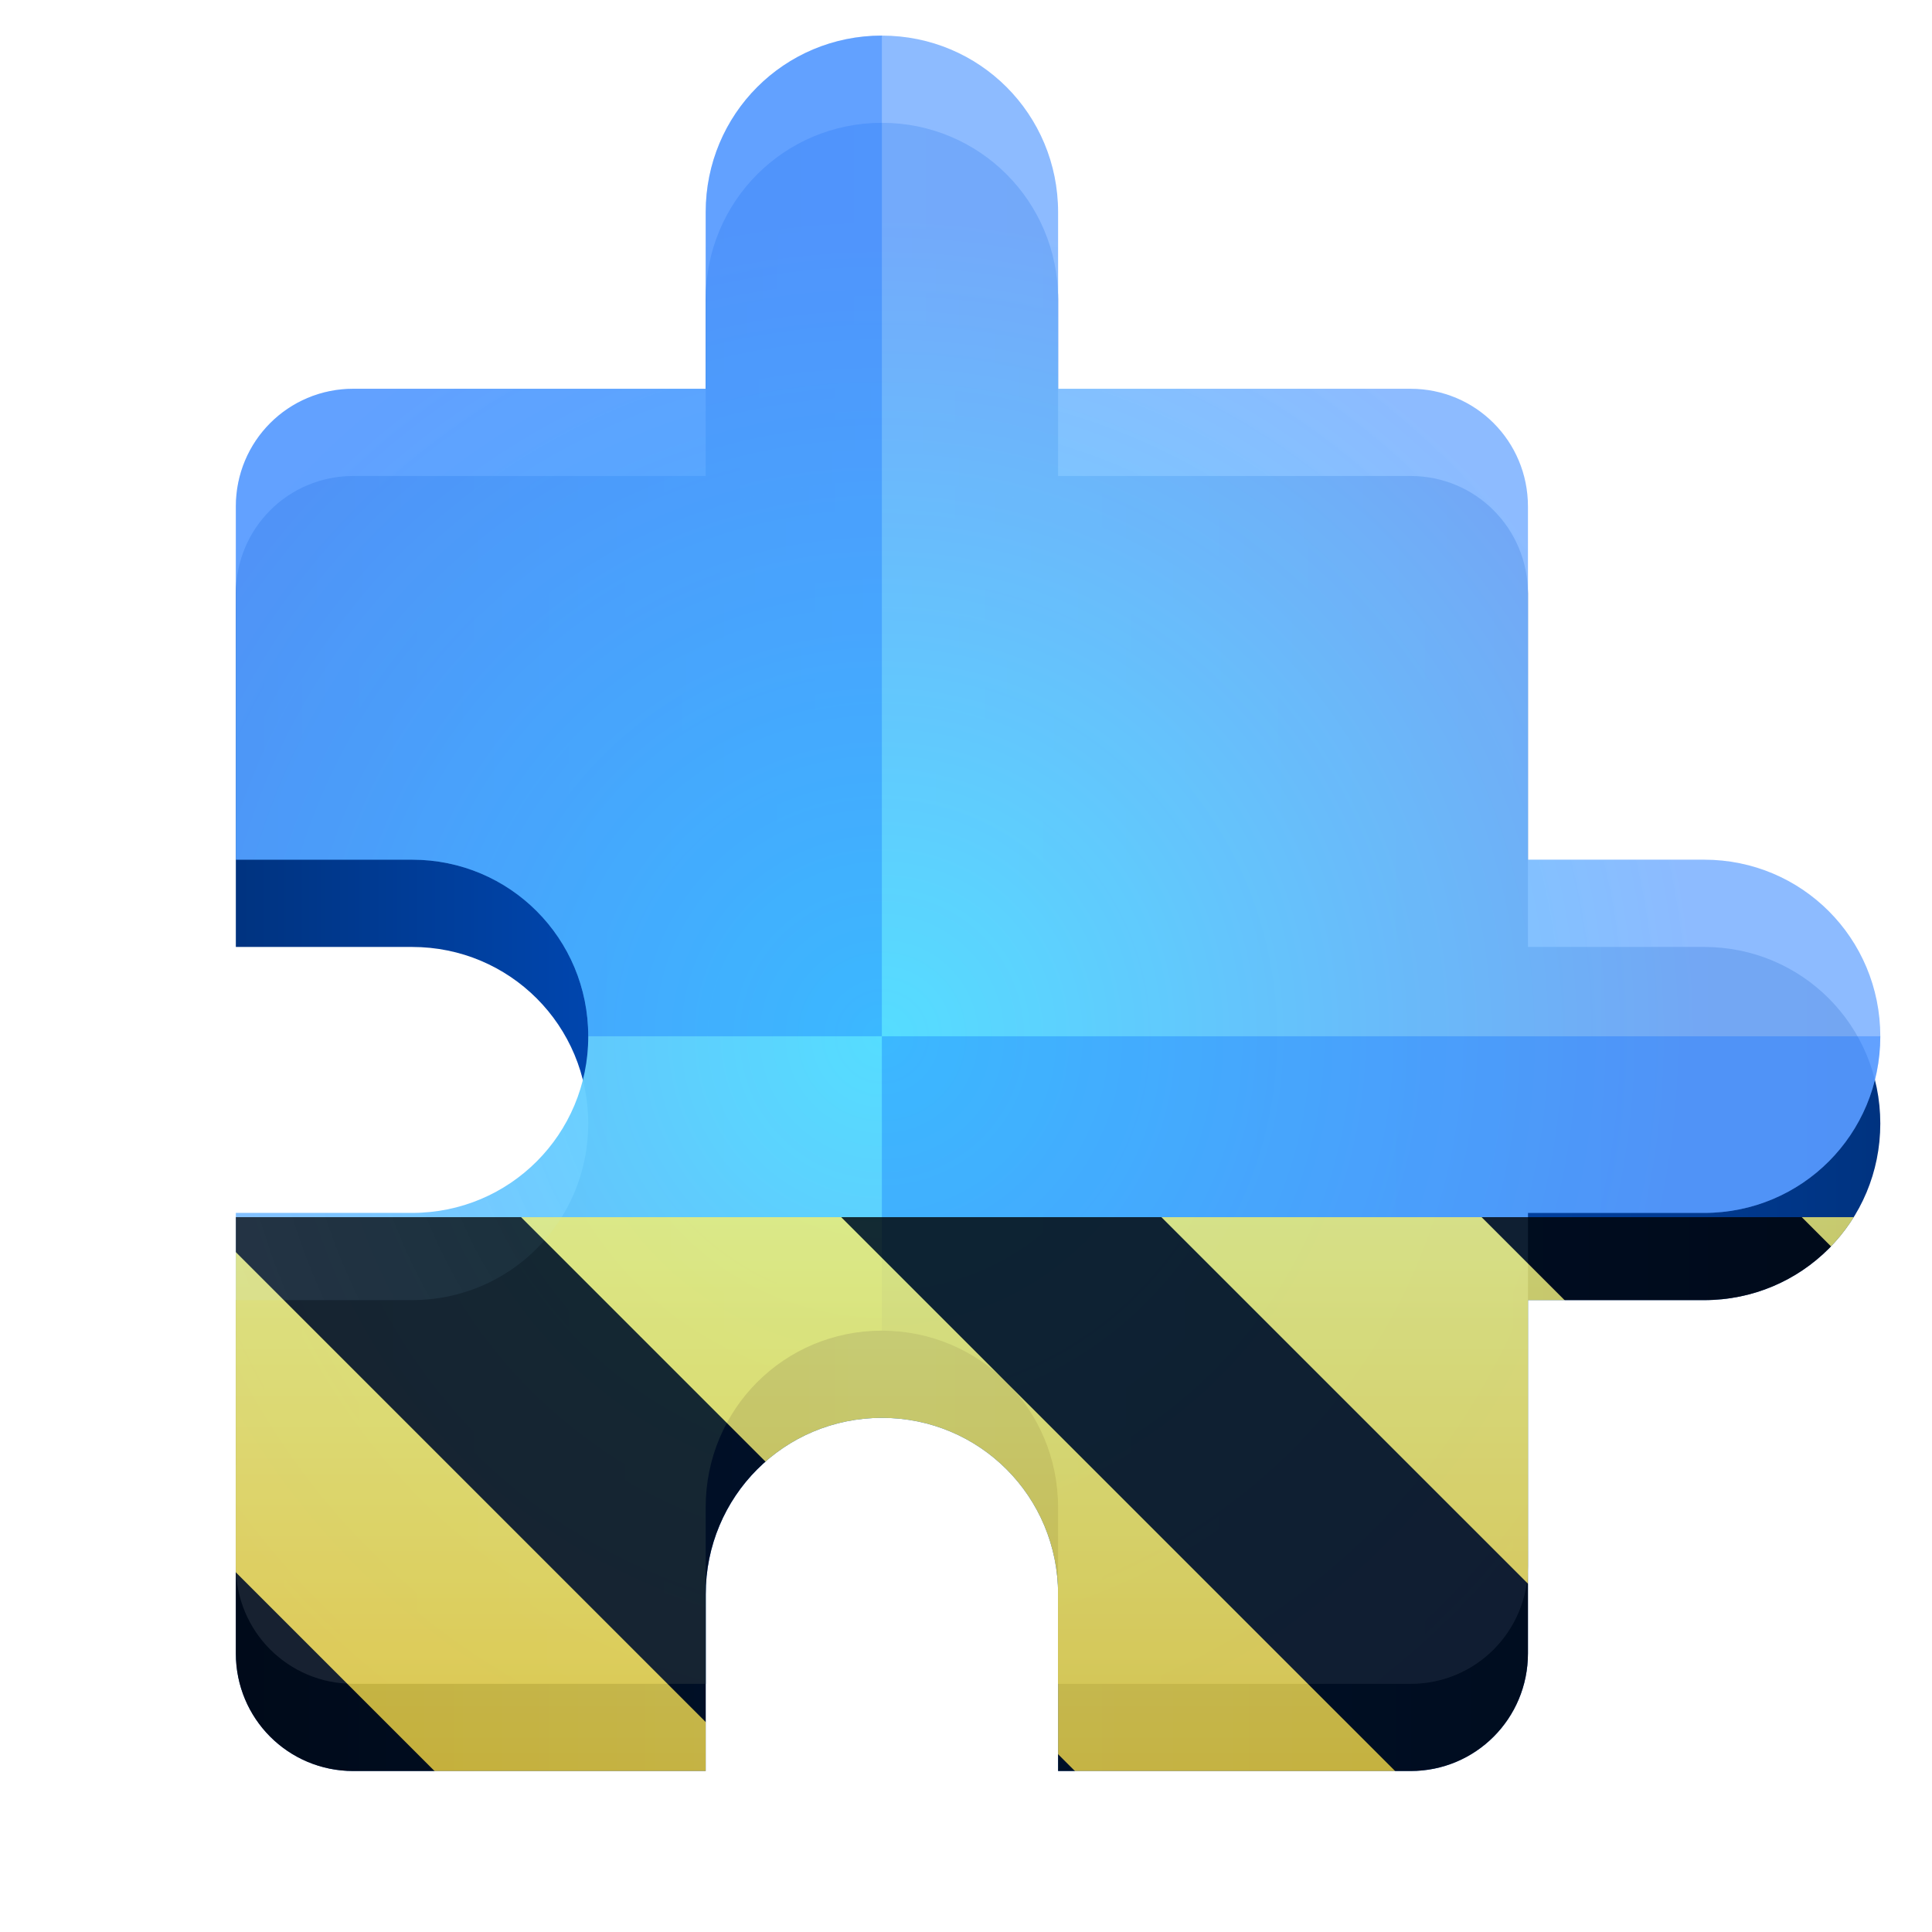
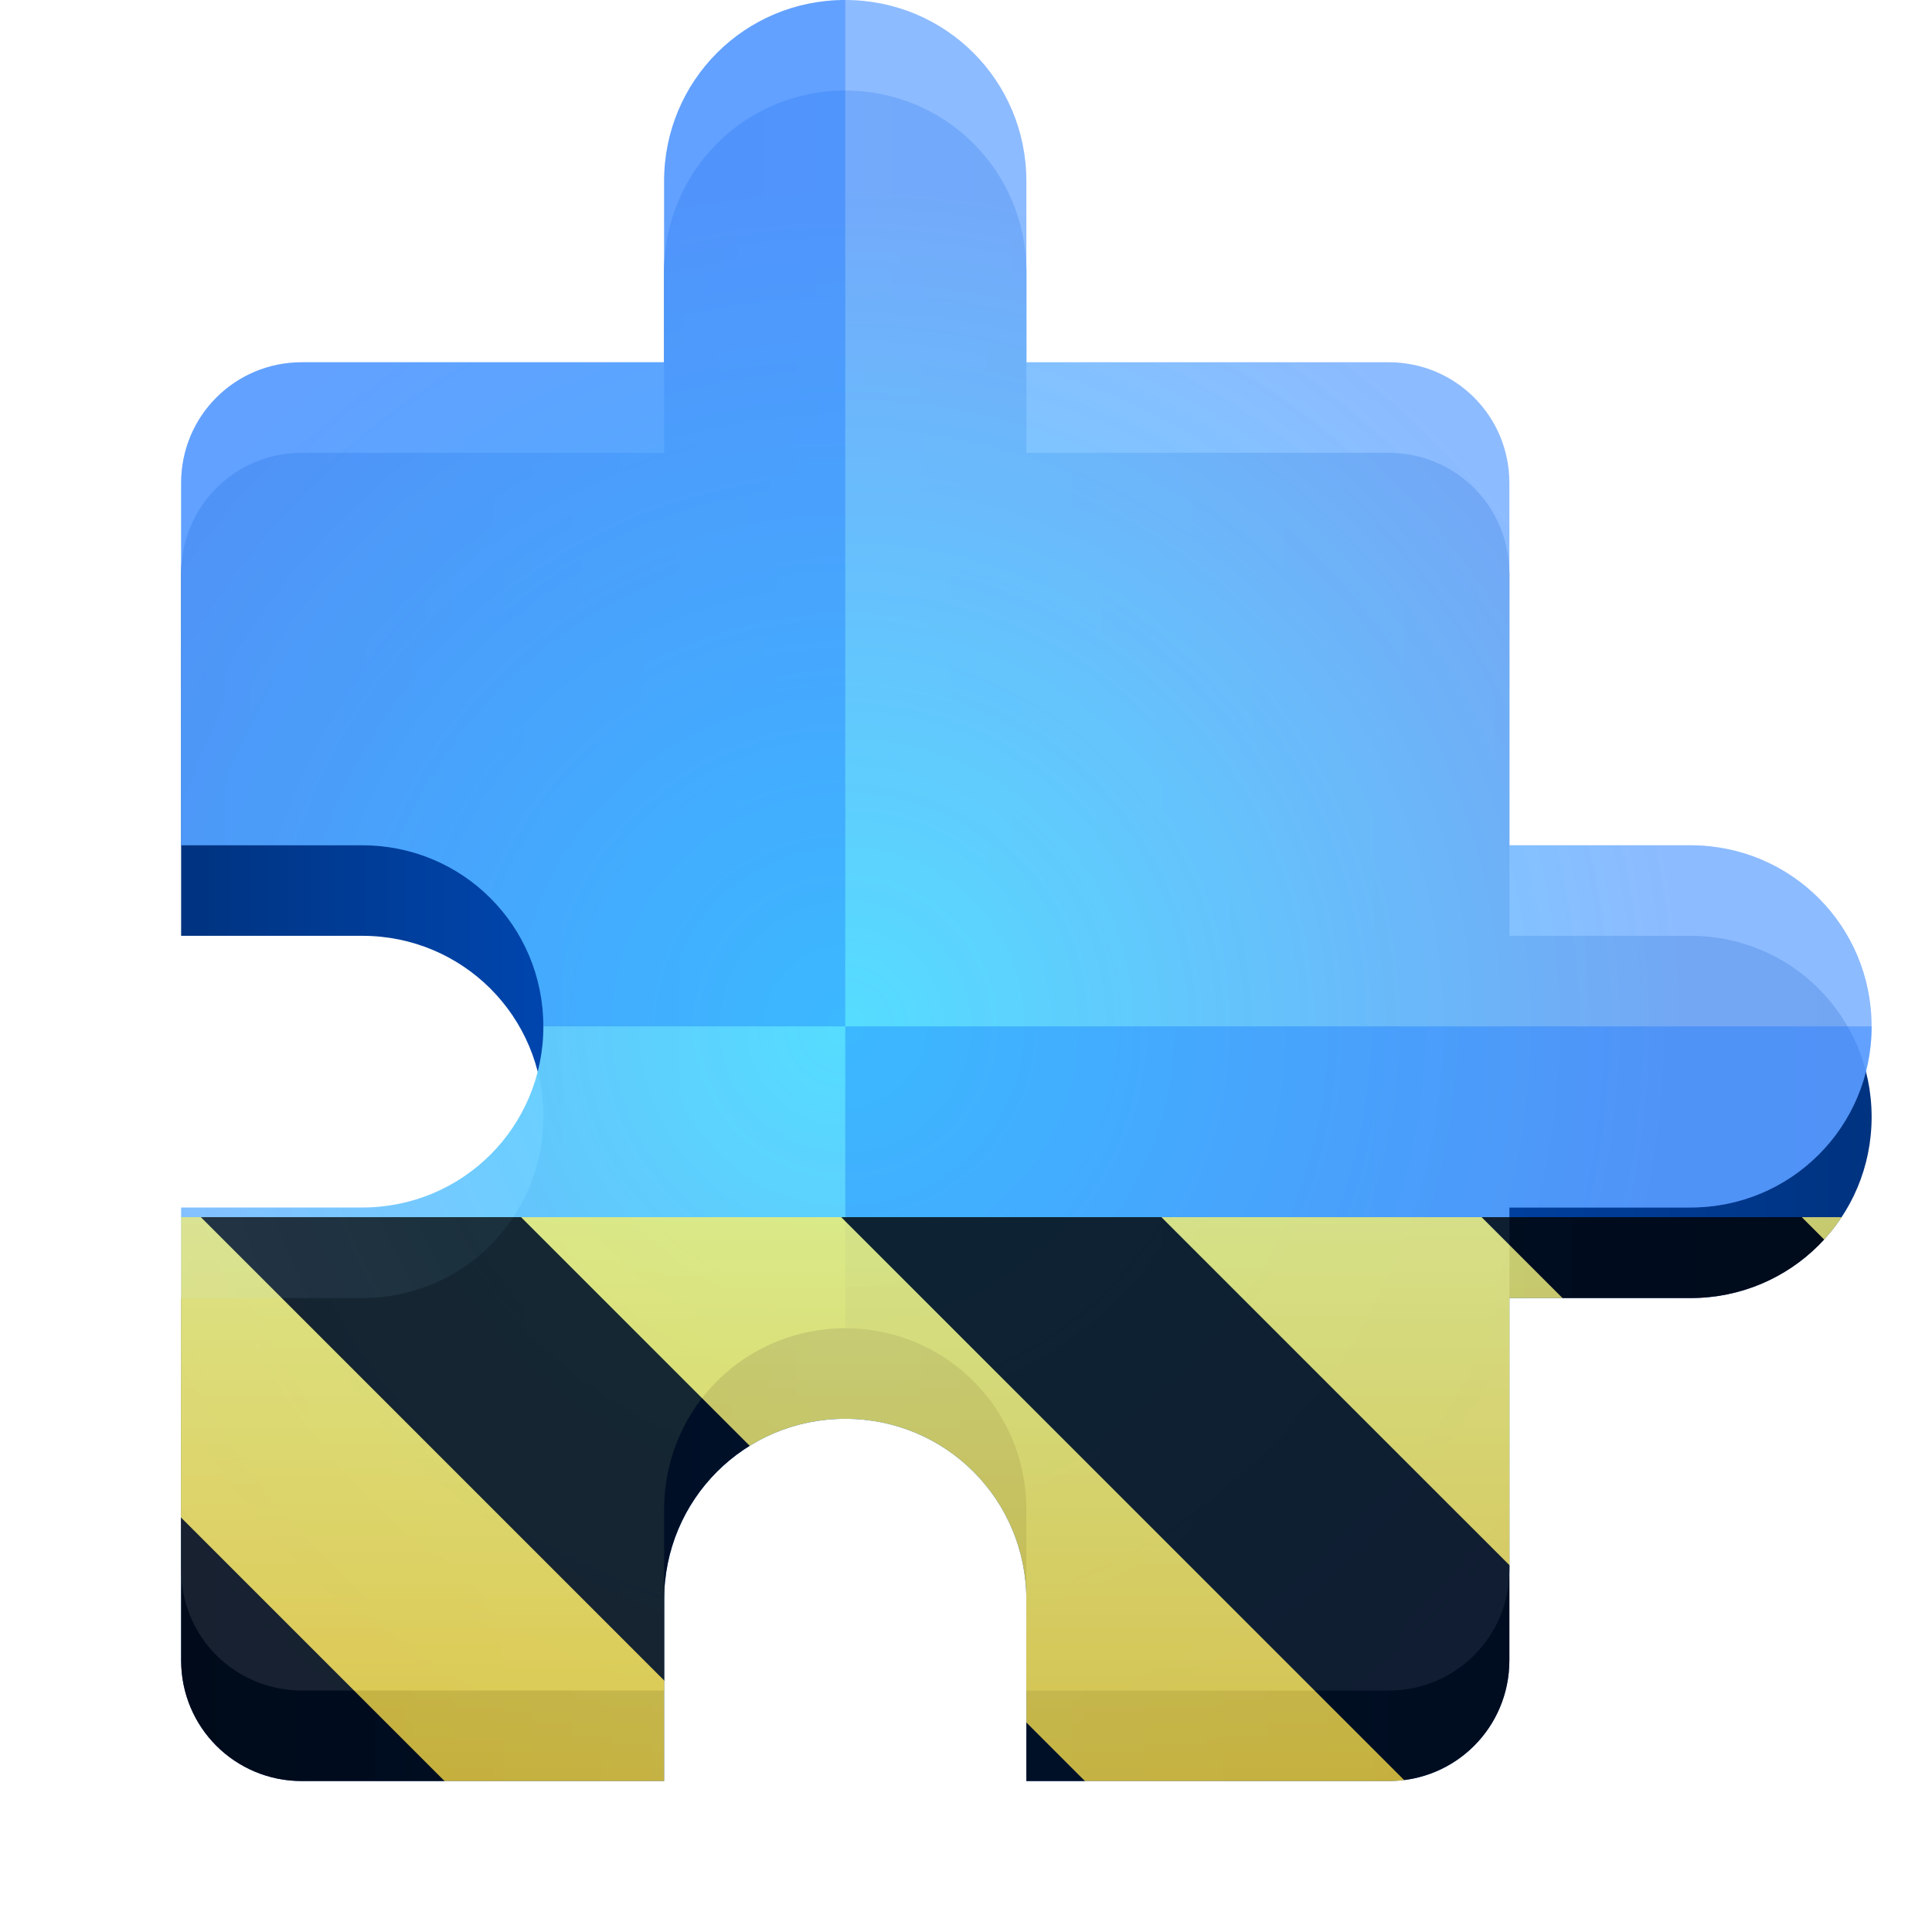
<svg xmlns="http://www.w3.org/2000/svg" height="128px" viewBox="0 0 128 128" width="128px">
-   <linearGradient id="a" gradientTransform="matrix(10.89494 0 0 10.9201 -82.06122 -213.0222)" gradientUnits="userSpaceOnUse" x1="8.966" x2="18.966" y1="25.252" y2="25.252">
+   <linearGradient id="a" gradientUnits="userSpaceOnUse" x1="12" x2="124" y1="62" y2="62">
    <stop offset="0" stop-color="#003380" />
    <stop offset="0.393" stop-color="#0055d4" />
    <stop offset="1" stop-color="#003380" />
  </linearGradient>
-   <radialGradient id="b" cx="12.895" cy="25.795" gradientTransform="matrix(10.89494 0 0 10.92013 -82.06122 -213.0229)" gradientUnits="userSpaceOnUse" r="5">
+   <radialGradient id="b" cx="56" cy="68" gradientUnits="userSpaceOnUse" r="56">
    <stop offset="0" stop-color="#55ddff" />
    <stop offset="1" stop-color="#80b3ff" stop-opacity="0.898" />
  </radialGradient>
  <clipPath id="c">
    <rect height="128" width="128" />
  </clipPath>
  <clipPath id="d">
    <rect height="128" width="128" />
  </clipPath>
  <filter id="e" height="100%" width="100%" x="0%" y="0%">
    <feColorMatrix in="SourceGraphic" type="matrix" values="0 0 0 0 1 0 0 0 0 1 0 0 0 0 1 0 0 0 1 0" />
  </filter>
  <mask id="f">
    <g clip-path="url(#d)" filter="url(#e)">
      <g clip-path="url(#c)">
-         <path d="m 58.43 8.137 c -6.477 0 -11.676 5.211 -11.676 11.699 v 11.699 h -23.344 c -4.316 0 -7.785 3.473 -7.785 7.801 v 23.402 h 11.676 c 6.473 0 11.672 5.207 11.672 11.699 c 0 6.488 -5.199 11.699 -11.672 11.699 h -11.676 v 23.402 c 0 4.324 3.469 7.797 7.785 7.797 h 23.344 v -11.699 c 0 -6.488 5.199 -11.699 11.676 -11.699 c 6.473 0 11.672 5.211 11.672 11.699 v 11.699 h 23.348 c 4.316 0 7.781 -3.473 7.781 -7.797 v -23.402 h 11.672 c 6.477 0 11.672 -5.211 11.672 -11.699 c 0 -6.492 -5.195 -11.699 -11.672 -11.699 h -11.672 v -23.402 c 0 -4.328 -3.465 -7.801 -7.781 -7.801 h -23.348 v -11.699 c 0 -6.488 -5.199 -11.699 -11.672 -11.699 z m 0 0" fill="url(#a)" />
-         <path d="m 58.43 2.359 c -6.477 0 -11.676 5.207 -11.676 11.699 v 11.699 h -23.344 c -4.316 0 -7.785 3.473 -7.785 7.801 v 23.398 h 11.676 c 6.473 0 11.672 5.211 11.672 11.703 c 0 6.488 -5.199 11.699 -11.672 11.699 h -11.676 v 23.398 c 0 4.328 3.469 7.801 7.785 7.801 h 23.344 v -11.699 c 0 -6.492 5.199 -11.699 11.676 -11.699 c 6.473 0 11.672 5.207 11.672 11.699 v 11.699 h 23.348 c 4.316 0 7.781 -3.473 7.781 -7.801 v -23.398 h 11.672 c 6.477 0 11.672 -5.211 11.672 -11.699 c 0 -6.492 -5.195 -11.703 -11.672 -11.703 h -11.672 v -23.398 c 0 -4.328 -3.465 -7.801 -7.781 -7.801 h -23.348 v -11.699 c 0 -6.492 -5.199 -11.699 -11.672 -11.699 z m 0 0" fill="url(#b)" />
-         <path d="m 58.426 2.355 c -6.477 0 -11.672 5.215 -11.672 11.703 v 11.699 h -23.348 c -4.316 0 -7.781 3.473 -7.781 7.801 v 23.398 h 11.672 c 6.477 0 11.676 5.211 11.676 11.699 h 19.453 z m 0 0" fill="#0066ff" fill-opacity="0.302" />
-         <path d="m 58.426 68.656 v 19.504 c 6.477 0 11.676 5.207 11.676 11.699 v 11.695 h 23.344 c 4.316 0 7.785 -3.473 7.785 -7.797 v -23.398 h 11.672 c 6.477 0 11.672 -5.211 11.672 -11.703 z m 0 0" fill="#0066ff" fill-opacity="0.302" />
+         <path d="m 56 6 c -6.656 0 -12 5.344 -12 12 v 12 h -24 c -4.438 0 -8 3.562 -8 8 v 24 h 12 c 6.656 0 12 5.344 12 12 s -5.344 12 -12 12 h -12 v 24 c 0 4.438 3.562 8 8 8 h 24 v -12 c 0 -6.656 5.344 -12 12 -12 s 12 5.344 12 12 v 12 h 24 c 4.438 0 8 -3.562 8 -8 v -24 h 12 c 6.656 0 12 -5.344 12 -12 s -5.344 -12 -12 -12 h -12 v -24 c 0 -4.438 -3.562 -8 -8 -8 h -24 v -12 c 0 -6.656 -5.344 -12 -12 -12 z m 0 0" fill="url(#a)" />
+         <path d="m 56 0 c -6.656 0 -12 5.344 -12 12 v 12 h -24 c -4.438 0 -8 3.562 -8 8 v 24 h 12 c 6.656 0 12 5.344 12 12 s -5.344 12 -12 12 h -12 v 24 c 0 4.438 3.562 8 8 8 h 24 v -12 c 0 -6.656 5.344 -12 12 -12 s 12 5.344 12 12 v 12 h 24 c 4.438 0 8 -3.562 8 -8 v -24 h 12 c 6.656 0 12 -5.344 12 -12 s -5.344 -12 -12 -12 h -12 v -24 c 0 -4.438 -3.562 -8 -8 -8 h -24 v -12 c 0 -6.656 -5.344 -12 -12 -12 z m 0 0" fill="url(#b)" />
+         <path d="m 56 0 c -6.656 0 -12 5.344 -12 12 v 12 h -24 c -4.438 0 -8 3.562 -8 8 v 24 h 12 c 6.656 0 12 5.344 12 12 h 20 z m 0 68 v 20 c 6.656 0 12 5.344 12 12 v 12 h 24 c 4.438 0 8 -3.562 8 -8 v -24 h 12 c 6.656 0 12 -5.344 12 -12 z m 0 0" fill="#0066ff" fill-opacity="0.302" />
      </g>
    </g>
  </mask>
  <mask id="g">
    <g filter="url(#e)">
      <rect fill-opacity="0.8" height="128" width="128" />
    </g>
  </mask>
  <linearGradient id="h" gradientTransform="matrix(0 0.37 -0.98462 0 295.385 -30.36)" gradientUnits="userSpaceOnUse" x1="300" x2="428" y1="235" y2="235">
    <stop offset="0" stop-color="#f9f06b" />
    <stop offset="1" stop-color="#f5c211" />
  </linearGradient>
  <clipPath id="i">
    <rect height="128" width="128" />
  </clipPath>
  <clipPath id="j">
    <rect height="128" width="128" />
  </clipPath>
-   <path d="m 58.43 8.137 c -6.477 0 -11.676 5.211 -11.676 11.699 v 11.699 h -23.344 c -4.316 0 -7.785 3.473 -7.785 7.801 v 23.402 h 11.676 c 6.473 0 11.672 5.207 11.672 11.699 c 0 6.488 -5.199 11.699 -11.672 11.699 h -11.676 v 23.402 c 0 4.324 3.469 7.797 7.785 7.797 h 23.344 v -11.699 c 0 -6.488 5.199 -11.699 11.676 -11.699 c 6.473 0 11.672 5.211 11.672 11.699 v 11.699 h 23.348 c 4.316 0 7.781 -3.473 7.781 -7.797 v -23.402 h 11.672 c 6.477 0 11.672 -5.211 11.672 -11.699 c 0 -6.492 -5.195 -11.699 -11.672 -11.699 h -11.672 v -23.402 c 0 -4.328 -3.465 -7.801 -7.781 -7.801 h -23.348 v -11.699 c 0 -6.488 -5.199 -11.699 -11.672 -11.699 z m 0 0" fill="url(#a)" />
-   <path d="m 58.43 2.359 c -6.477 0 -11.676 5.207 -11.676 11.699 v 11.699 h -23.344 c -4.316 0 -7.785 3.473 -7.785 7.801 v 23.398 h 11.676 c 6.473 0 11.672 5.211 11.672 11.703 c 0 6.488 -5.199 11.699 -11.672 11.699 h -11.676 v 23.398 c 0 4.328 3.469 7.801 7.785 7.801 h 23.344 v -11.699 c 0 -6.492 5.199 -11.699 11.676 -11.699 c 6.473 0 11.672 5.207 11.672 11.699 v 11.699 h 23.348 c 4.316 0 7.781 -3.473 7.781 -7.801 v -23.398 h 11.672 c 6.477 0 11.672 -5.211 11.672 -11.699 c 0 -6.492 -5.195 -11.703 -11.672 -11.703 h -11.672 v -23.398 c 0 -4.328 -3.465 -7.801 -7.781 -7.801 h -23.348 v -11.699 c 0 -6.492 -5.199 -11.699 -11.672 -11.699 z m 0 0" fill="url(#b)" />
-   <path d="m 58.426 2.355 c -6.477 0 -11.672 5.215 -11.672 11.703 v 11.699 h -23.348 c -4.316 0 -7.781 3.473 -7.781 7.801 v 23.398 h 11.672 c 6.477 0 11.676 5.211 11.676 11.699 h 19.453 z m 0 0" fill="#0066ff" fill-opacity="0.302" />
-   <path d="m 58.426 68.656 v 19.504 c 6.477 0 11.676 5.207 11.676 11.699 v 11.695 h 23.344 c 4.316 0 7.785 -3.473 7.785 -7.797 v -23.398 h 11.672 c 6.477 0 11.672 -5.211 11.672 -11.703 z m 0 0" fill="#0066ff" fill-opacity="0.302" />
+   <path d="m 56 6 c -6.656 0 -12 5.344 -12 12 v 12 h -24 c -4.438 0 -8 3.562 -8 8 v 24 h 12 c 6.656 0 12 5.344 12 12 s -5.344 12 -12 12 h -12 v 24 c 0 4.438 3.562 8 8 8 h 24 v -12 c 0 -6.656 5.344 -12 12 -12 s 12 5.344 12 12 v 12 h 24 c 4.438 0 8 -3.562 8 -8 v -24 h 12 c 6.656 0 12 -5.344 12 -12 s -5.344 -12 -12 -12 h -12 v -24 c 0 -4.438 -3.562 -8 -8 -8 h -24 v -12 c 0 -6.656 -5.344 -12 -12 -12 z m 0 0" fill="url(#a)" />
+   <path d="m 56 0 c -6.656 0 -12 5.344 -12 12 v 12 h -24 c -4.438 0 -8 3.562 -8 8 v 24 h 12 c 6.656 0 12 5.344 12 12 s -5.344 12 -12 12 h -12 v 24 c 0 4.438 3.562 8 8 8 h 24 v -12 c 0 -6.656 5.344 -12 12 -12 s 12 5.344 12 12 v 12 h 24 c 4.438 0 8 -3.562 8 -8 v -24 h 12 c 6.656 0 12 -5.344 12 -12 s -5.344 -12 -12 -12 h -12 v -24 c 0 -4.438 -3.562 -8 -8 -8 h -24 v -12 c 0 -6.656 -5.344 -12 -12 -12 z m 0 0" fill="url(#b)" />
+   <path d="m 56 0 c -6.656 0 -12 5.344 -12 12 v 12 h -24 c -4.438 0 -8 3.562 -8 8 v 24 h 12 c 6.656 0 12 5.344 12 12 h 20 z m 0 68 v 20 c 6.656 0 12 5.344 12 12 v 12 h 24 c 4.438 0 8 -3.562 8 -8 v -24 h 12 c 6.656 0 12 -5.344 12 -12 z m 0 0" fill="#0066ff" fill-opacity="0.302" />
  <g clip-path="url(#j)" mask="url(#f)">
    <g clip-path="url(#i)" mask="url(#g)">
      <path d="m 128 80.641 v 47.359 h -128 v -47.359 z m 0 0" fill="url(#h)" />
      <path d="m 13.309 80.641 l 47.355 47.359 h 21.215 l -47.359 -47.359 z m 42.422 0 l 47.363 47.359 h 21.215 l -47.363 -47.359 z m 42.43 0 l 29.84 29.84 v -21.211 l -8.629 -8.629 z m -98.16 7.906 v 21.215 l 18.238 18.238 h 21.215 z m 0 0" />
    </g>
  </g>
</svg>
